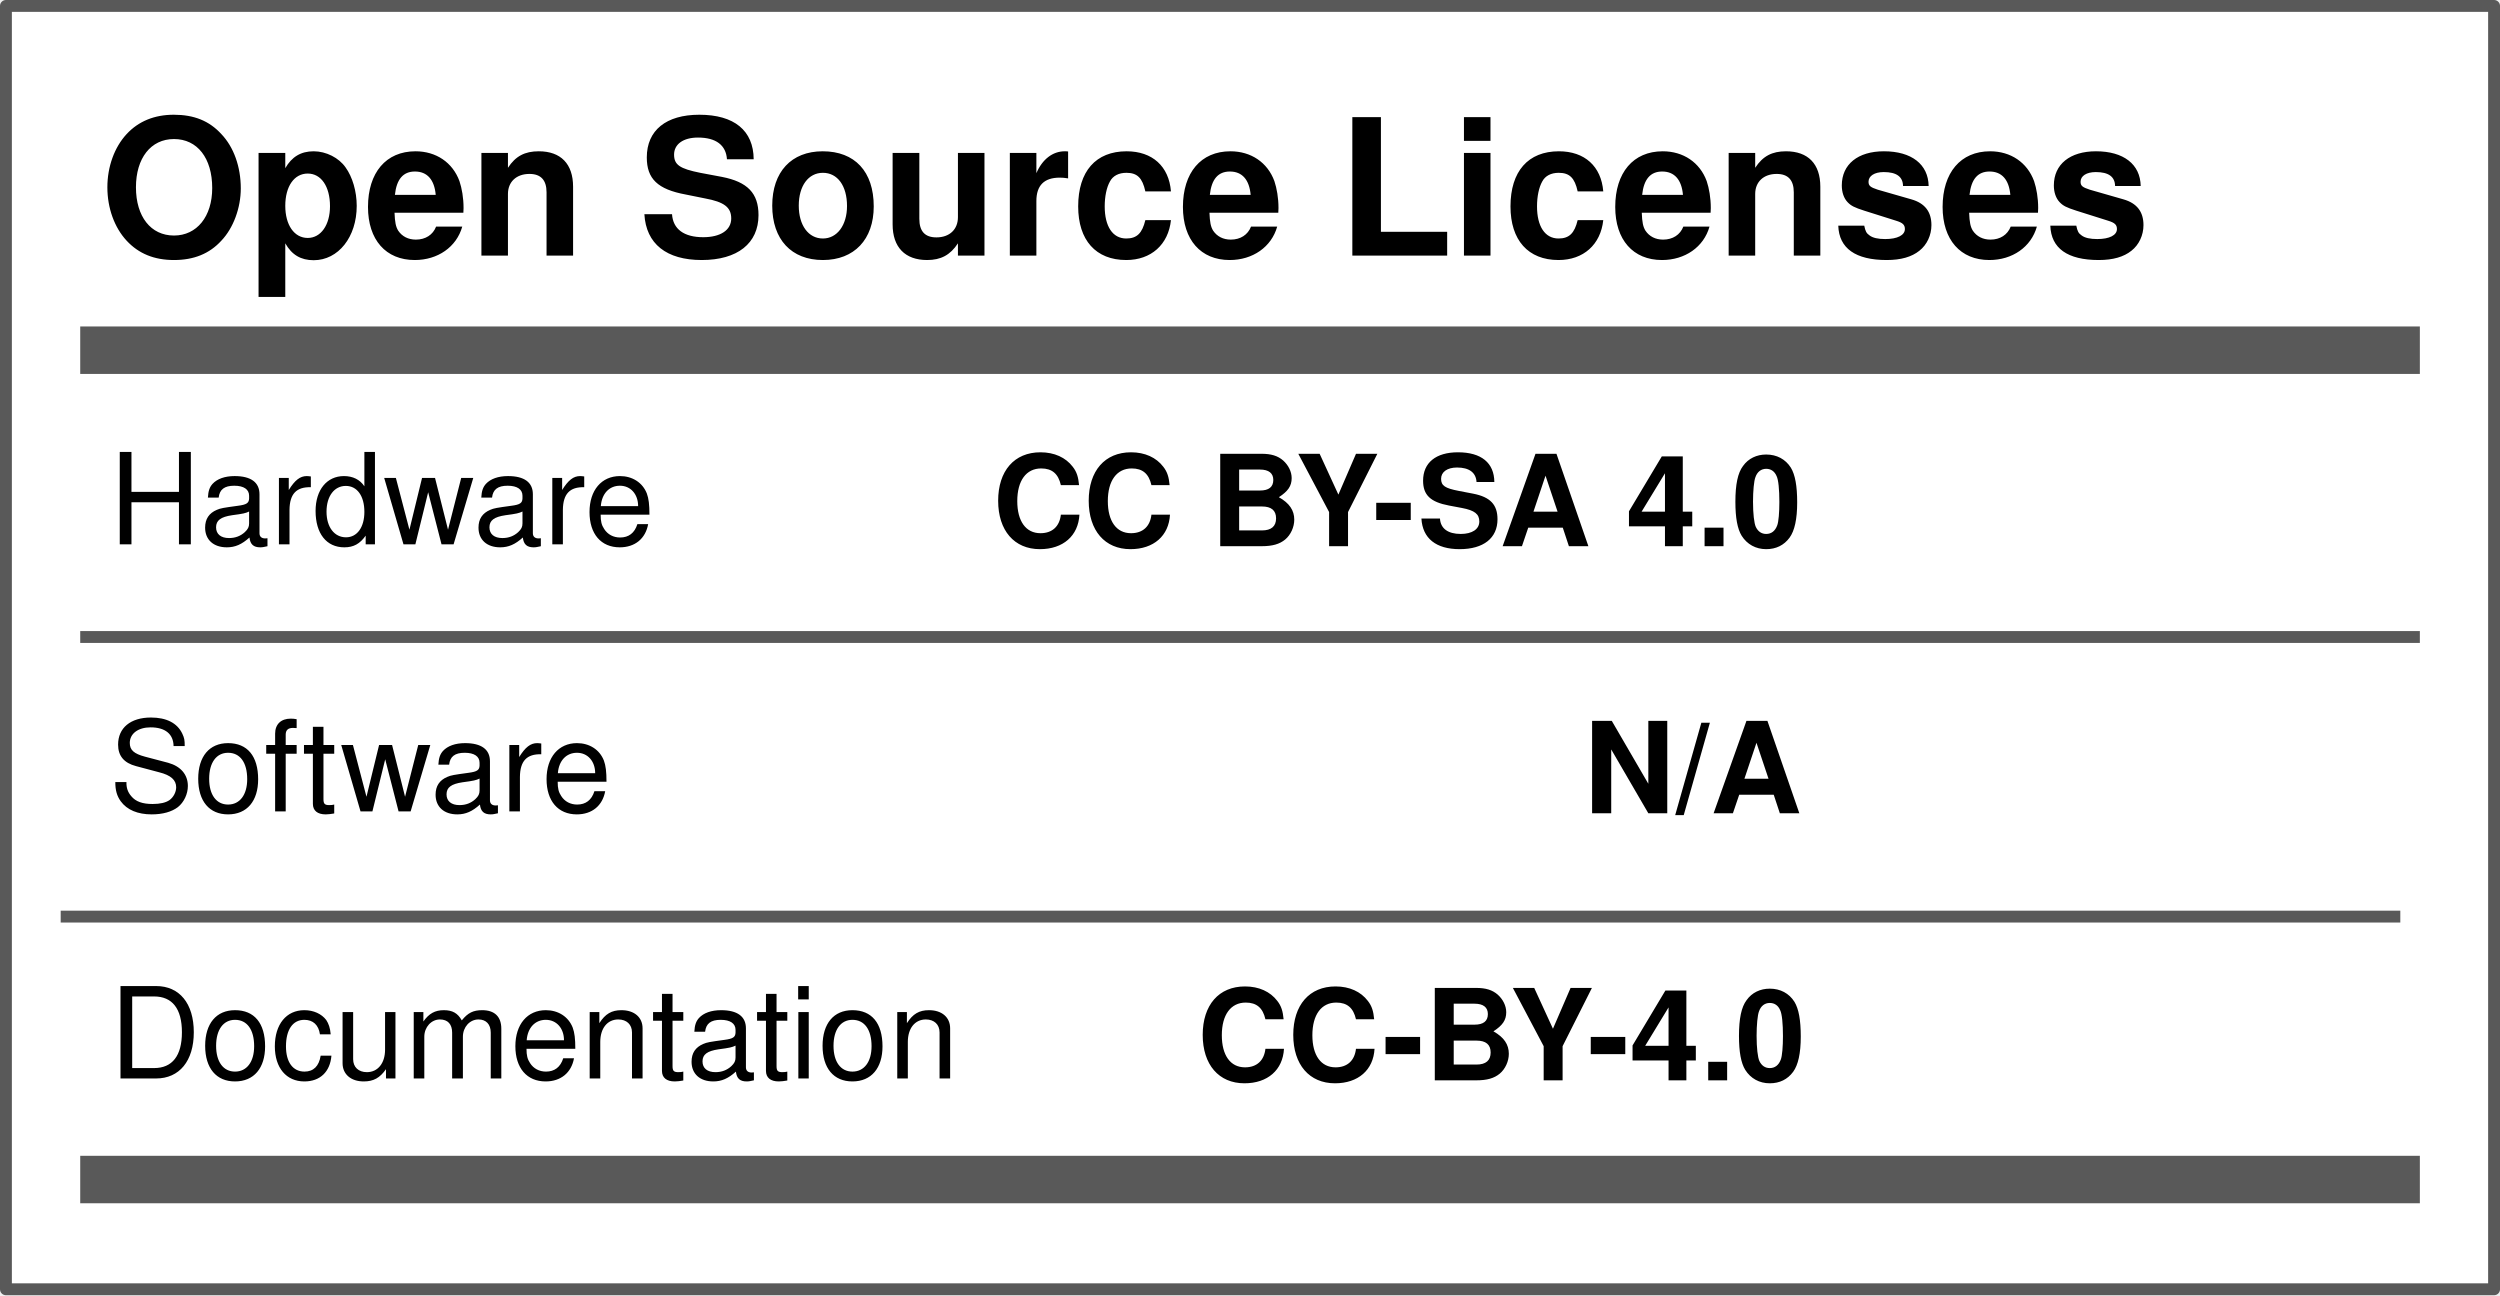
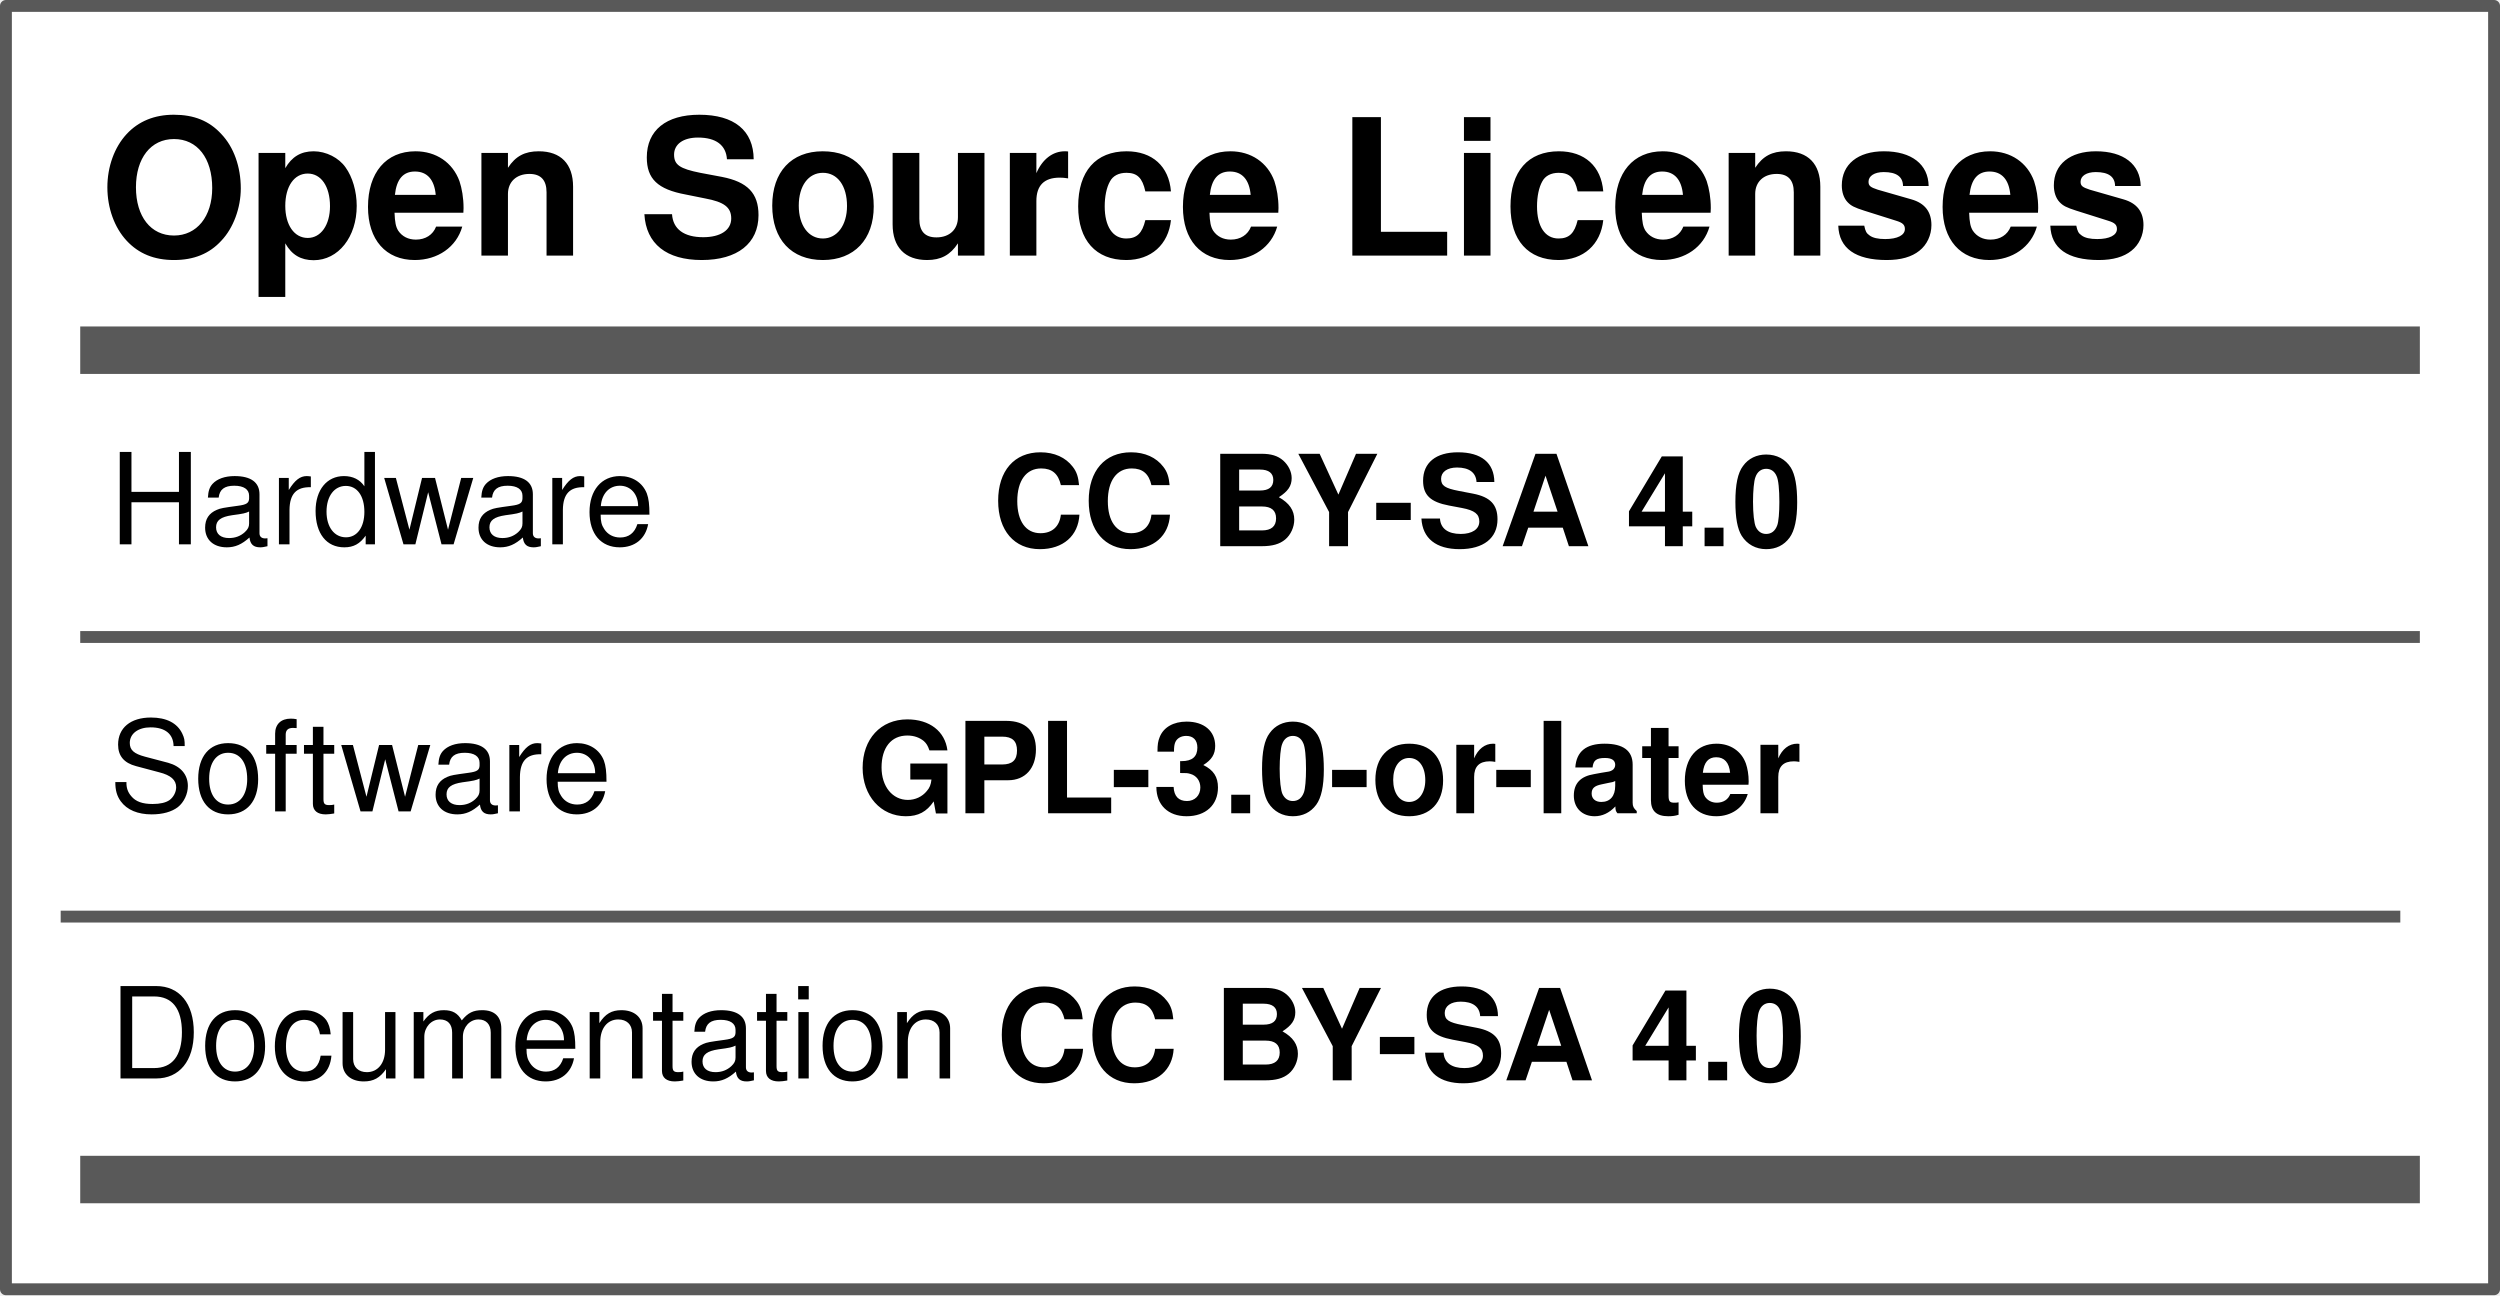
<svg xmlns="http://www.w3.org/2000/svg" viewBox="0 0 210.511 109.063" height="109.063" width="210.511" xml:space="preserve" id="svg1011" version="1.1">
  <defs id="defs1015">
    <clipPath id="clipPath1029" clipPathUnits="userSpaceOnUse">
      <path id="path1027" d="M 0,0 H 365760 V 205740 H 0 Z" />
    </clipPath>
  </defs>
  <g transform="matrix(1.333333,0,0,-1.333333,-3.434376,536.5656)" id="g1019">
    <g transform="matrix(1,0,0,-1,0,405)" id="g1021">
      <g transform="scale(0.0019685)" id="g1023">
        <g clip-path="url(#clipPath1029)" id="g1025">
          <g id="g1037">
            <g id="g1039">
              <path id="path1041" style="fill:#ffffff;fill-opacity:1;fill-rule:evenodd;stroke:none" d="M 1499,1499 H 81323 V 42671 H 1499 Z" />
            </g>
            <path id="path1043" style="fill:none;stroke:#595959;stroke-width:381;stroke-linecap:butt;stroke-linejoin:round;stroke-miterlimit:8;stroke-dasharray:none;stroke-opacity:1" d="M 1499,1499 H 81323 V 42671 H 1499 Z" />
          </g>
          <g id="g1045">
            <g id="g1047">
              <g id="g1049">
                <path id="path1051" style="fill:#000000;fill-opacity:0;fill-rule:evenodd;stroke:none" d="M 3882.196,12543.278 H 78942.195" />
              </g>
            </g>
            <path id="path1053" style="fill:none;stroke:#595959;stroke-width:1524;stroke-linecap:butt;stroke-linejoin:round;stroke-miterlimit:8;stroke-dasharray:none;stroke-opacity:1" d="M 3882.196,12543.278 H 78942.195" />
          </g>
          <g id="g1055">
            <g id="g1057">
              <g id="g1059">
                <path id="path1061" style="fill:#000000;fill-opacity:0;fill-rule:evenodd;stroke:none" d="M 4509.141,3507.081 H 78309.14 V 11043.08 H 4509.141 Z" />
              </g>
            </g>
          </g>
          <g transform="scale(381)" id="g1063">
            <g transform="translate(11.83502,9.204936)" id="g1065">
              <g id="g1067">
                <text id="text1071" style="font-variant:normal;font-weight:bold;font-size:16px;font-family:'Helvetica Neue','Helvetica',Arial,sans-serif;-inkscape-font-specification:HelveticaNeue-Bold;writing-mode:lr-tb;fill:#000000;fill-opacity:1;fill-rule:nonzero;stroke:none" transform="translate(0,15.74976)">
                  <tspan id="tspan1069" y="0" x="0 12.432 22.192 31.376 40.848 45.28 55.648 65.408 74.88 80.992 90.176 99.36 103.792 113.264 117.376 126.56 135.744 145.216 153.808 162.992 171.584">Open Source Licenses </tspan>
                </text>
              </g>
            </g>
          </g>
          <g transform="scale(381)" id="g1073" />
          <g id="g1075">
            <g id="g1077">
              <g id="g1079">
                <path id="path1081" style="fill:#000000;fill-opacity:0;fill-rule:evenodd;stroke:none" d="M 4811.468,13579.788 H 40151.47 v 7535.999 H 4811.468 Z" />
              </g>
            </g>
          </g>
          <g transform="scale(381)" id="g1083">
            <g transform="translate(12.62852,35.64249)" id="g1085">
              <g id="g1087">
                <text id="text1091" style="font-variant:normal;font-weight:normal;font-size:10.667px;font-family:'Helvetica Neue','Helvetica',Arial,sans-;-inkscape-font-specification:HelveticaNeue;writing-mode:lr-tb;fill:#000000;fill-opacity:1;fill-rule:nonzero;stroke:none" transform="translate(0,13.62976)">
                  <tspan id="tspan1089" y="0" x="0 7.701 13.429 16.789 23.104 31.179 36.907 40.267">Hardware</tspan>
                </text>
              </g>
            </g>
          </g>
          <g transform="scale(381)" id="g1093" />
          <g id="g1095">
            <g id="g1097">
              <g id="g1099">
                <path id="path1101" style="fill:#000000;fill-opacity:0;fill-rule:evenodd;stroke:none" d="M 4811.468,22147.285 H 40151.47 v 7536 H 4811.468 Z" />
              </g>
            </g>
          </g>
          <g transform="scale(381)" id="g1103">
            <g transform="translate(12.62852,58.12936)" id="g1105">
              <g id="g1107">
                <text id="text1111" style="font-variant:normal;font-weight:normal;font-size:10.667px;font-family:'Helvetica Neue','Helvetica',Arial,sans-;-inkscape-font-specification:HelveticaNeue;writing-mode:lr-tb;fill:#000000;fill-opacity:1;fill-rule:nonzero;stroke:none" transform="translate(0,13.62976)">
                  <tspan id="tspan1109" y="0" x="0 6.901 13.024 16.171 19.52 27.595 33.323 36.683">Software</tspan>
                </text>
              </g>
            </g>
          </g>
          <g transform="scale(381)" id="g1113" />
          <g id="g1115">
            <g id="g1117">
              <g id="g1119">
                <path id="path1121" style="fill:#000000;fill-opacity:0;fill-rule:evenodd;stroke:none" d="m 4811.227,30714.783 h 35340 v 7535.997 h -35340 z" />
              </g>
            </g>
          </g>
          <g transform="scale(381)" id="g1123">
            <g transform="translate(12.62789,80.61623)" id="g1125">
              <g id="g1127">
                <text id="text1131" style="font-variant:normal;font-weight:normal;font-size:10.667px;font-family:'Helvetica Neue','Helvetica',Arial,sans-;-inkscape-font-specification:HelveticaNeue;writing-mode:lr-tb;fill:#000000;fill-opacity:1;fill-rule:nonzero;stroke:none" transform="translate(0,13.62976)">
                  <tspan id="tspan1129" y="0" x="0 7.509 13.632 19.36 25.291 34.389 40.117 46.048 49.397 55.125 58.475 60.843 66.965">Documentation</tspan>
                </text>
              </g>
            </g>
          </g>
          <g transform="scale(381)" id="g1133" />
          <g id="g1135">
            <g id="g1137">
              <g id="g1139">
                <path id="path1141" style="fill:#000000;fill-opacity:0;fill-rule:evenodd;stroke:none" d="M 3882.196,39149.8 H 78942.195" />
              </g>
            </g>
            <path id="path1143" style="fill:none;stroke:#595959;stroke-width:1524;stroke-linecap:butt;stroke-linejoin:round;stroke-miterlimit:8;stroke-dasharray:none;stroke-opacity:1" d="M 3882.196,39149.8 H 78942.195" />
          </g>
          <g id="g1145">
            <g id="g1147">
              <g id="g1149">
                <path id="path1151" style="fill:#000000;fill-opacity:0;fill-rule:evenodd;stroke:none" d="M 3255.251,30714.947 H 78315.25" />
              </g>
            </g>
            <path id="path1153" style="fill:none;stroke:#595959;stroke-width:381;stroke-linecap:butt;stroke-linejoin:round;stroke-miterlimit:8;stroke-dasharray:none;stroke-opacity:1" d="M 3255.251,30714.947 H 78315.25" />
          </g>
          <g id="g1155">
            <g id="g1157">
              <g id="g1159">
                <path id="path1161" style="fill:#000000;fill-opacity:0;fill-rule:evenodd;stroke:none" d="M 3882.196,21745.566 H 78942.195" />
              </g>
            </g>
            <path id="path1163" style="fill:none;stroke:#595959;stroke-width:381;stroke-linecap:butt;stroke-linejoin:round;stroke-miterlimit:8;stroke-dasharray:none;stroke-opacity:1" d="M 3882.196,21745.566 H 78942.195" />
          </g>
          <g id="g1165">
            <g id="g1167">
              <g id="g1169">
                <path id="path1171" style="fill:#000000;fill-opacity:0;fill-rule:evenodd;stroke:none" d="M 42970.066,13638.395 H 78310.06 v 7536.001 H 42970.066 Z" />
              </g>
            </g>
          </g>
          <g transform="matrix(381,0,0,381,1709.972,0)" id="g1173">
            <g transform="translate(112.7823,35.79631)" id="g1175">
              <g id="g1177">
                <text y="0" x="71.357" id="text1181" style="font-variant:normal;font-weight:bold;font-size:10.667px;font-family:'Helvetica Neue','Helvetica',Arial,sans-;-inkscape-font-specification:HelveticaNeue-Bold;text-align:end;writing-mode:lr-tb;text-anchor:end;fill:#000000;fill-opacity:1;fill-rule:nonzero;stroke:none" transform="translate(16.97121,13.62976)">
                  <tspan y="0" x="71.357" id="tspan1179">CC BY-SA 4.0</tspan>
                </text>
              </g>
            </g>
            <text id="text1788" y="-45.22" x="138.918" style="font-style:normal;font-weight:normal;font-size:40px;line-height:1.25;font-family:sans-serif;fill:#000000;fill-opacity:1;stroke:none;stroke-width:1" xml:space="preserve">
              <tspan style="stroke-width:1" y="-45.22" x="138.918" id="tspan1786" />
            </text>
          </g>
          <g transform="scale(381)" id="g1183" />
          <g id="g1185">
            <g id="g1187">
              <g id="g1189">
                <path id="path1191" style="fill:#000000;fill-opacity:0;fill-rule:evenodd;stroke:none" d="M 42970.066,22205.893 H 78310.06 v 7536 H 42970.066 Z" />
              </g>
            </g>
          </g>
          <g transform="scale(381)" id="g1193">
            <g transform="translate(112.7823,58.28318)" id="g1195">
              <g id="g1197">
                <text y="13.63" x="92.785" id="text1201" style="font-variant:normal;font-weight:bold;font-size:10.667px;font-family:'Helvetica Neue','Helvetica',Arial,sans-;-inkscape-font-specification:HelveticaNeue-Bold;text-align:end;writing-mode:lr-tb;text-anchor:end;fill:#000000;fill-opacity:1;fill-rule:nonzero;stroke:none">
-                   <tspan style="text-align:end;text-anchor:end" y="13.63" x="92.785" id="tspan1199">N/A</tspan>
+                   <tspan style="text-align:end;text-anchor:end" y="13.63" x="92.785" id="tspan1199">GPL-3.0-or-later</tspan>
                </text>
              </g>
            </g>
          </g>
          <g transform="scale(381)" id="g1203" />
          <g id="g1205">
            <g id="g1207">
              <g id="g1209">
                <path id="path1211" style="fill:#000000;fill-opacity:0;fill-rule:evenodd;stroke:none" d="M 42969.824,30773.39 H 78309.83 v 7536 H 42969.824 Z" />
              </g>
            </g>
          </g>
          <g transform="matrix(381,0,0,381,135.5491,0)" id="g1213">
            <g transform="translate(112.7817,80.77006)" id="g1215">
              <g id="g1217">
                <text y="13.63" x="92.765" id="text1221" style="font-variant:normal;font-weight:bold;font-size:10.667px;font-family:'Helvetica Neue','Helvetica',Arial,sans-;-inkscape-font-specification:HelveticaNeue-Bold;writing-mode:lr-tb;fill:#000000;fill-opacity:1;fill-rule:nonzero;stroke:none">
-                   <tspan style="text-align:end;text-anchor:end" y="13.63" x="92.765" id="tspan1219">CC-BY-4.0</tspan>
+                   <tspan style="text-align:end;text-anchor:end" y="13.63" x="92.765" id="tspan1219">CC BY-SA 4.0</tspan>
                </text>
              </g>
            </g>
          </g>
          <g transform="scale(381)" id="g1223" />
        </g>
      </g>
    </g>
  </g>
</svg>
